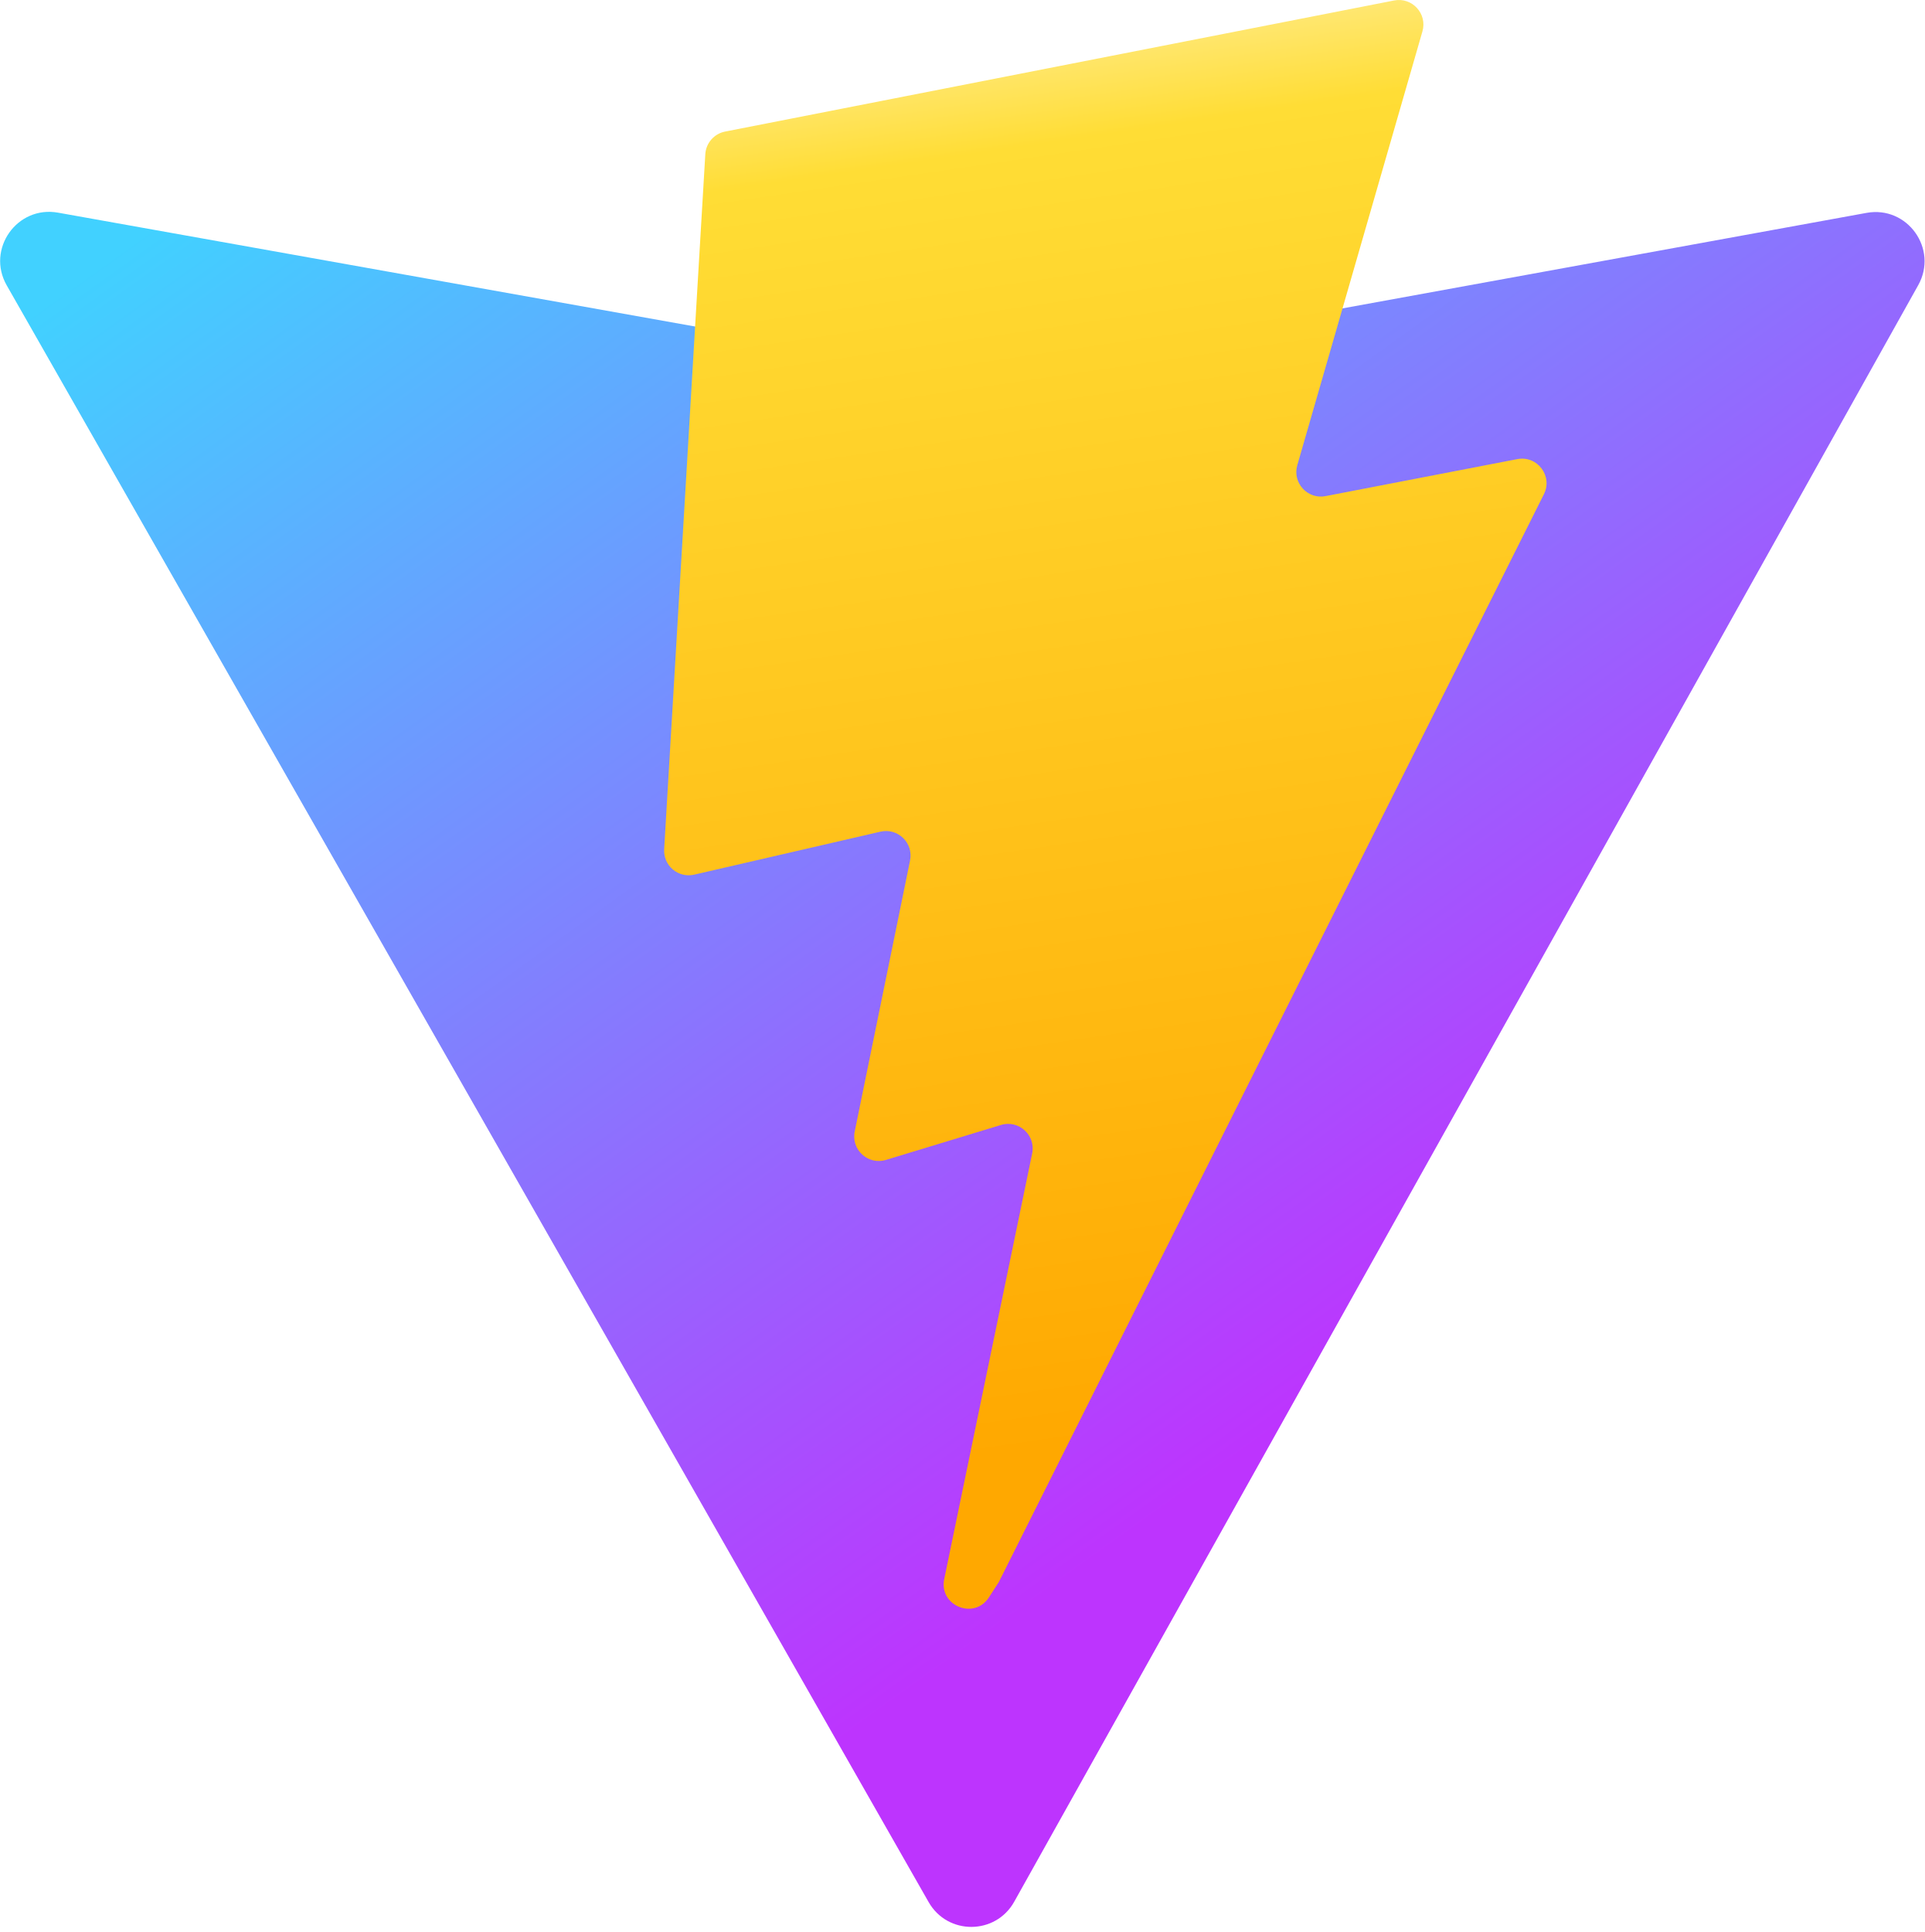
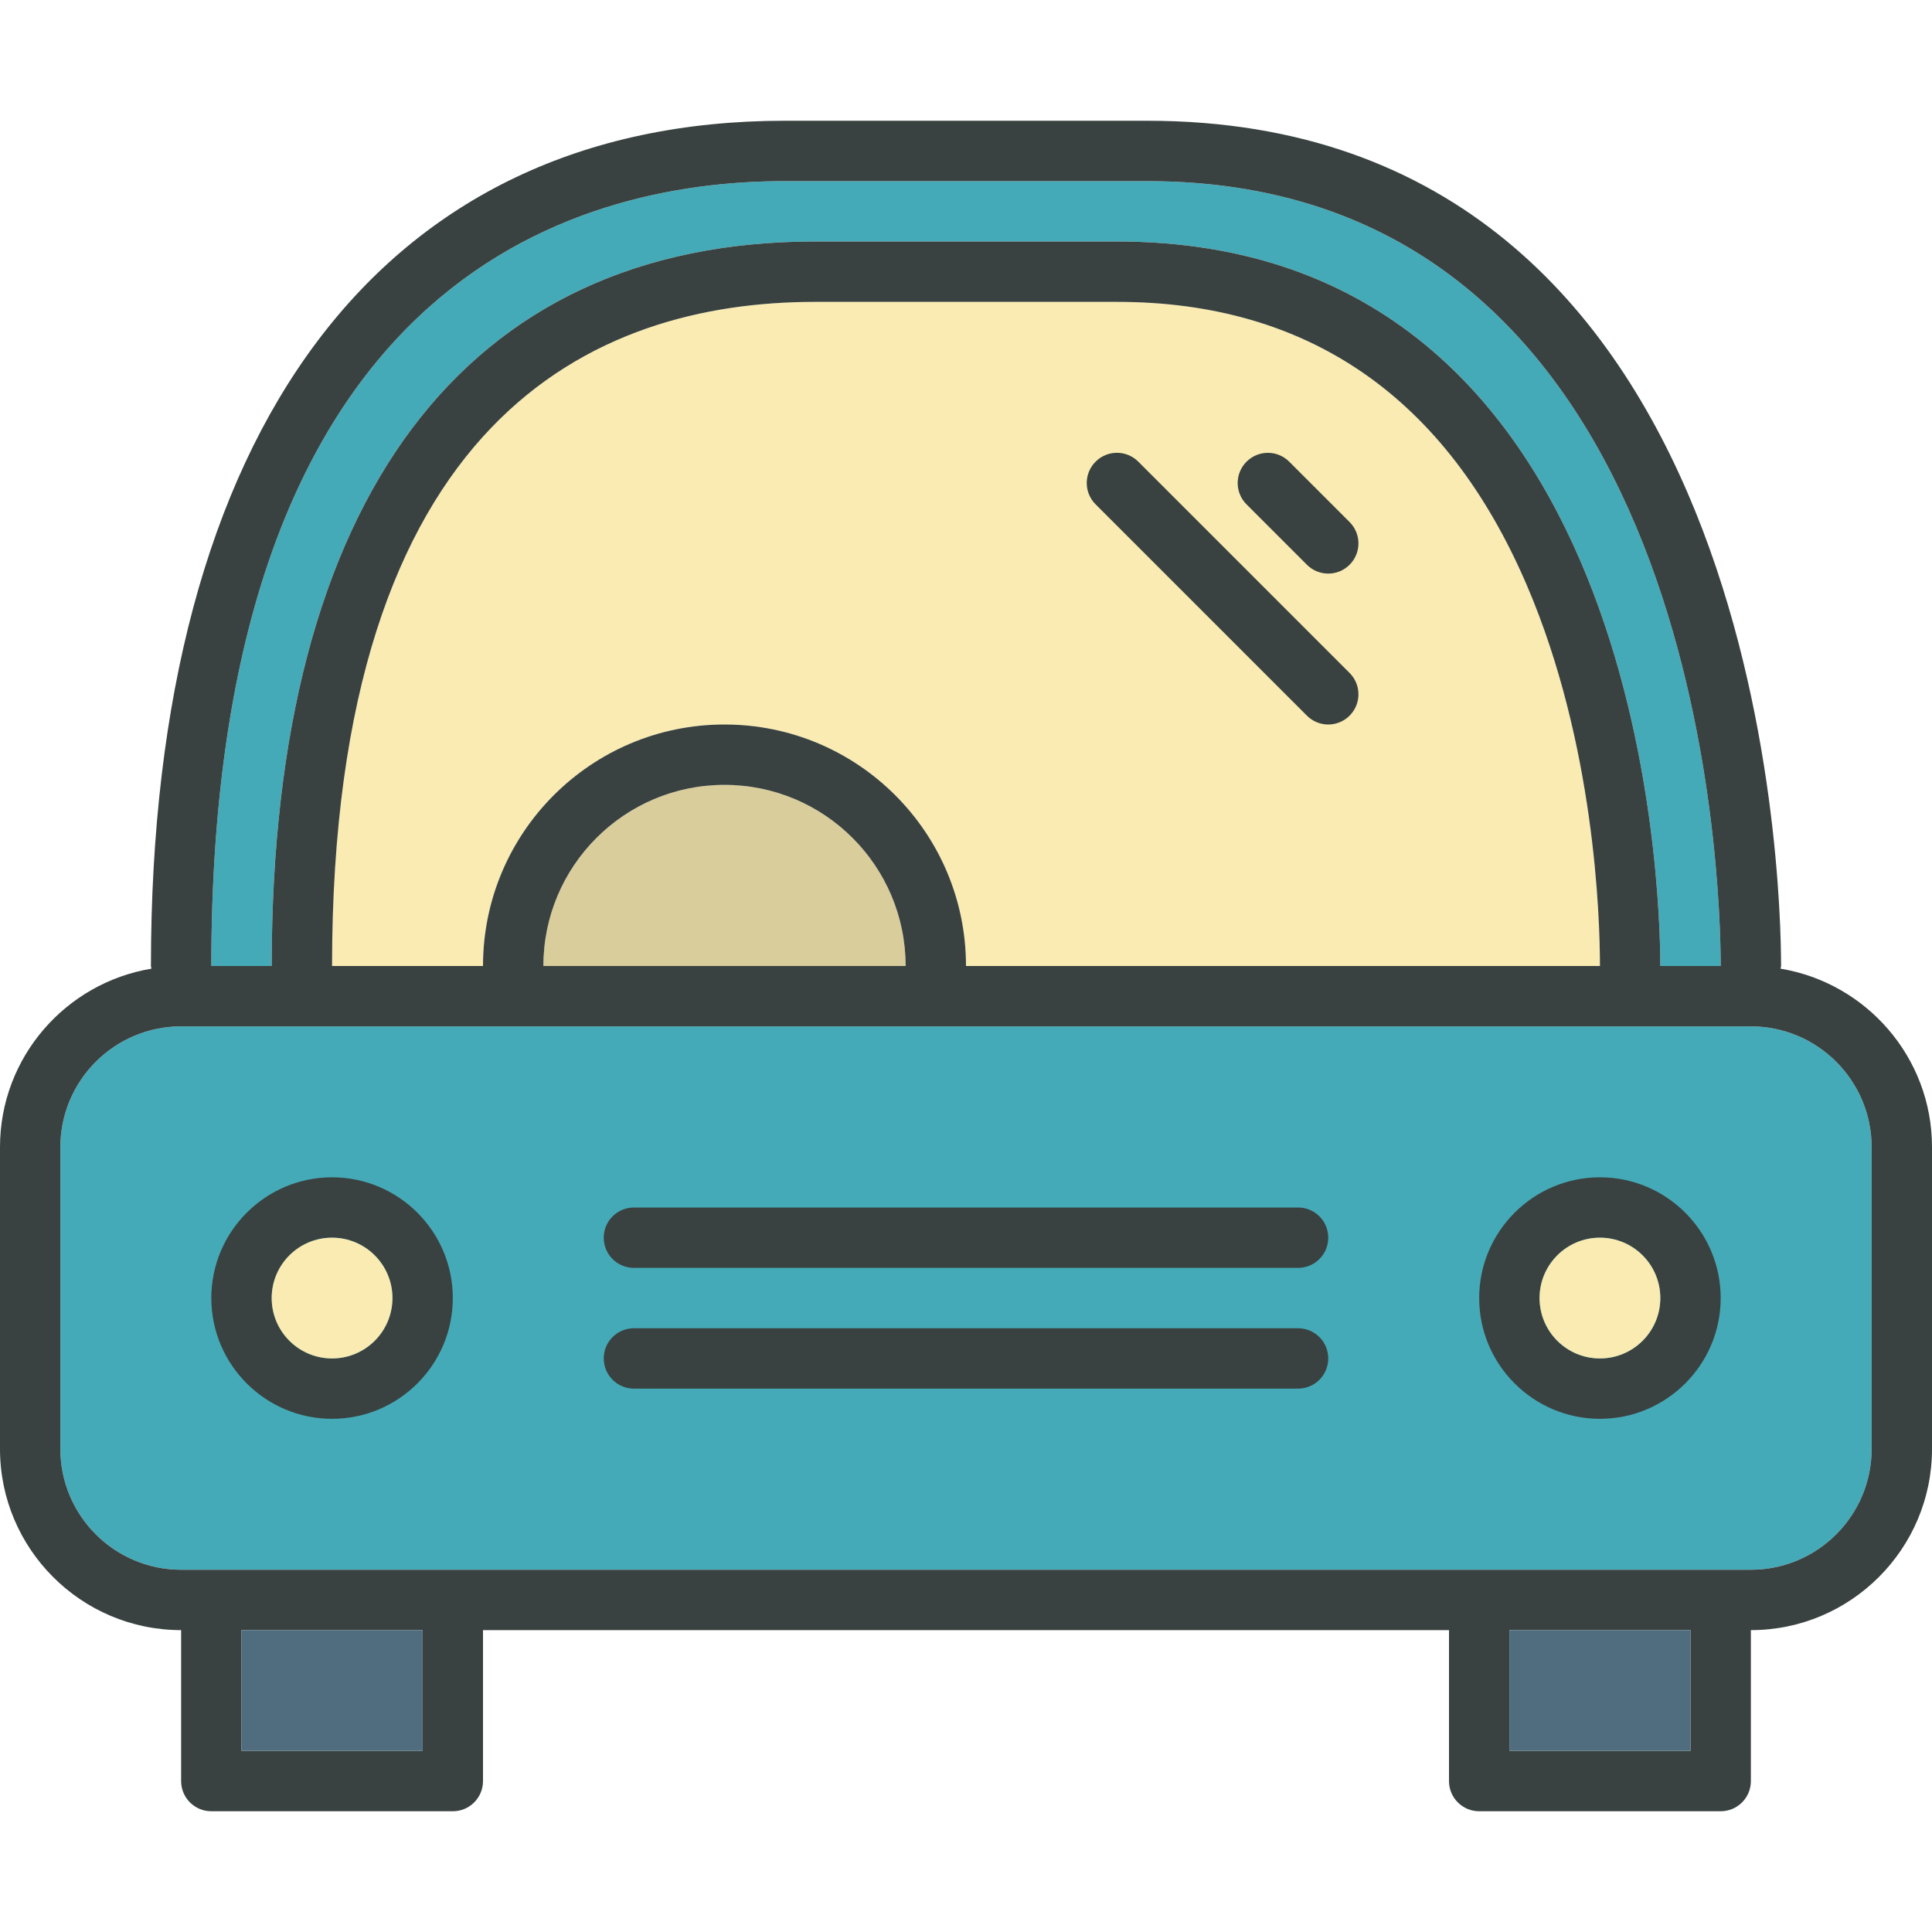
- <svg xmlns="http://www.w3.org/2000/svg" aria-hidden="true" role="img" class="iconify iconify--logos" width="31.88" height="32" preserveAspectRatio="xMidYMid meet" viewBox="0 0 256 257">
-   <defs>
-     <linearGradient id="IconifyId1813088fe1fbc01fb466" x1="-.828%" x2="57.636%" y1="7.652%" y2="78.411%">
-       <stop offset="0%" stop-color="#41D1FF" />
-       <stop offset="100%" stop-color="#BD34FE" />
-     </linearGradient>
-     <linearGradient id="IconifyId1813088fe1fbc01fb467" x1="43.376%" x2="50.316%" y1="2.242%" y2="89.03%">
-       <stop offset="0%" stop-color="#FFEA83" />
-       <stop offset="8.333%" stop-color="#FFDD35" />
-       <stop offset="100%" stop-color="#FFA800" />
-     </linearGradient>
-   </defs>
-   <path fill="url(#IconifyId1813088fe1fbc01fb466)" d="M255.153 37.938L134.897 252.976c-2.483 4.44-8.862 4.466-11.382.048L.875 37.958c-2.746-4.814 1.371-10.646 6.827-9.67l120.385 21.517a6.537 6.537 0 0 0 2.322-.004l117.867-21.483c5.438-.991 9.574 4.796 6.877 9.62Z" />
-   <path fill="url(#IconifyId1813088fe1fbc01fb467)" d="M185.432.063L96.44 17.501a3.268 3.268 0 0 0-2.634 3.014l-5.474 92.456a3.268 3.268 0 0 0 3.997 3.378l24.777-5.718c2.318-.535 4.413 1.507 3.936 3.838l-7.361 36.047c-.495 2.426 1.782 4.5 4.151 3.78l15.304-4.649c2.372-.72 4.652 1.36 4.15 3.788l-11.698 56.621c-.732 3.542 3.979 5.473 5.943 2.437l1.313-2.028l72.516-144.72c1.215-2.423-.88-5.186-3.54-4.672l-25.505 4.922c-2.396.462-4.435-1.77-3.759-4.114l16.646-57.705c.677-2.35-1.37-4.583-3.769-4.113Z" />
+ <svg xmlns="http://www.w3.org/2000/svg" version="1.0" id="Layer_1" width="800px" height="800px" viewBox="0 0 64 64" enable-background="new 0 0 64 64" xml:space="preserve">
+   <g>
+     <g>
+       <path fill="#45AAB8" d="M27,8h10c17.495,0,18,21.544,18,24h2c0-2.661-0.533-26-19-26H26C18.904,6,7,9.378,7,32h2    C9,16.523,15.393,8,27,8z" />
+       <path fill="#45AAB8" d="M58,34H6c-2.206,0-4,1.794-4,4v10c0,2.206,1.794,4,4,4h52c2.206,0,4-1.794,4-4V38    C62,35.794,60.206,34,58,34z" />
+     </g>
+     <g>
+       <path fill="#F9EBB2" d="M50.581,19.394C47.909,13.16,43.34,10,37,10H27c-7.299,0-16,3.816-16,22h5c0-4.418,3.582-8,8-8    s8,3.582,8,8h21C53,30.367,52.825,24.632,50.581,19.394z" />
+       <path fill="#F9EBB2" d="M24,26c-3.313,0-6,2.687-6,6h12C30,28.687,27.313,26,24,26z" />
+     </g>
+     <g>
+       <path fill="#394240" d="M58.982,32.088C58.985,32.057,59,32.031,59,32c0-2.866-0.589-28-21-28H26C12.654,4,5,14.206,5,32    c0,0.031,0.015,0.057,0.018,0.088C2.176,32.559,0,35.027,0,38v10c0,3.309,2.691,6,6,6v5c0,0.553,0.447,1,1,1h8    c0.553,0,1-0.447,1-1v-5h32v5c0,0.553,0.447,1,1,1h8c0.553,0,1-0.447,1-1v-5c3.309,0,6-2.691,6-6V38    C64,35.027,61.824,32.559,58.982,32.088z M26,6h12c18.467,0,19,23.339,19,26h-2c0-2.456-0.505-24-18-24H27C15.393,8,9,16.523,9,32    H7C7,9.378,18.904,6,26,6z M24,24c-4.418,0-8,3.582-8,8h-5c0-18.184,8.701-22,16-22h10c6.34,0,10.909,3.16,13.581,9.394    C52.825,24.632,53,30.367,53,32H32C32,27.582,28.418,24,24,24z M30,32H18c0-3.313,2.687-6,6-6S30,28.687,30,32z M14,58H8v-4h6V58z     M56,58h-6v-4h6V58z M62,48c0,2.206-1.794,4-4,4H6c-2.206,0-4-1.794-4-4V38c0-2.206,1.794-4,4-4h52c2.206,0,4,1.794,4,4V48z" />
+       <path fill="#394240" d="M11,39c-2.206,0-4,1.794-4,4s1.794,4,4,4s4-1.794,4-4S13.206,39,11,39z M11,45c-1.103,0-2-0.897-2-2    s0.897-2,2-2s2,0.897,2,2S12.103,45,11,45z" />
+       <path fill="#394240" d="M53,39c-2.206,0-4,1.794-4,4s1.794,4,4,4s4-1.794,4-4S55.206,39,53,39z M53,45c-1.103,0-2-0.897-2-2    s0.897-2,2-2s2,0.897,2,2S54.103,45,53,45z" />
+       <path fill="#394240" d="M43,40H21c-0.553,0-1,0.447-1,1s0.447,1,1,1h22c0.553,0,1-0.447,1-1S43.553,40,43,40z" />
+       <path fill="#394240" d="M43,44H21c-0.553,0-1,0.447-1,1s0.447,1,1,1h22c0.553,0,1-0.447,1-1S43.553,44,43,44z" />
+       <path fill="#394240" d="M43.293,18.708c0.195,0.195,0.451,0.293,0.707,0.293s0.512-0.098,0.707-0.293    c0.391-0.391,0.391-1.023,0-1.414l-2-2c-0.391-0.391-1.023-0.391-1.414,0s-0.391,1.023,0,1.414L43.293,18.708z" />
+       <path fill="#394240" d="M43.293,23.707C43.488,23.902,43.744,24,44,24s0.512-0.098,0.707-0.293c0.391-0.391,0.391-1.023,0-1.414    l-7-7c-0.391-0.391-1.023-0.391-1.414,0s-0.391,1.023,0,1.414L43.293,23.707z" />
+     </g>
+     <g>
+       <rect x="8" y="54" fill="#506C7F" width="6" height="4" />
+       <rect x="50" y="54" fill="#506C7F" width="6" height="4" />
+     </g>
+     <g>
+       <circle fill="#F9EBB2" cx="11" cy="43" r="2" />
+       <circle fill="#F9EBB2" cx="53" cy="43" r="2" />
+     </g>
+     <path opacity="0.15" fill="#231F20" d="M30,32H18c0-3.313,2.687-6,6-6S30,28.687,30,32z" />
+   </g>
</svg>
